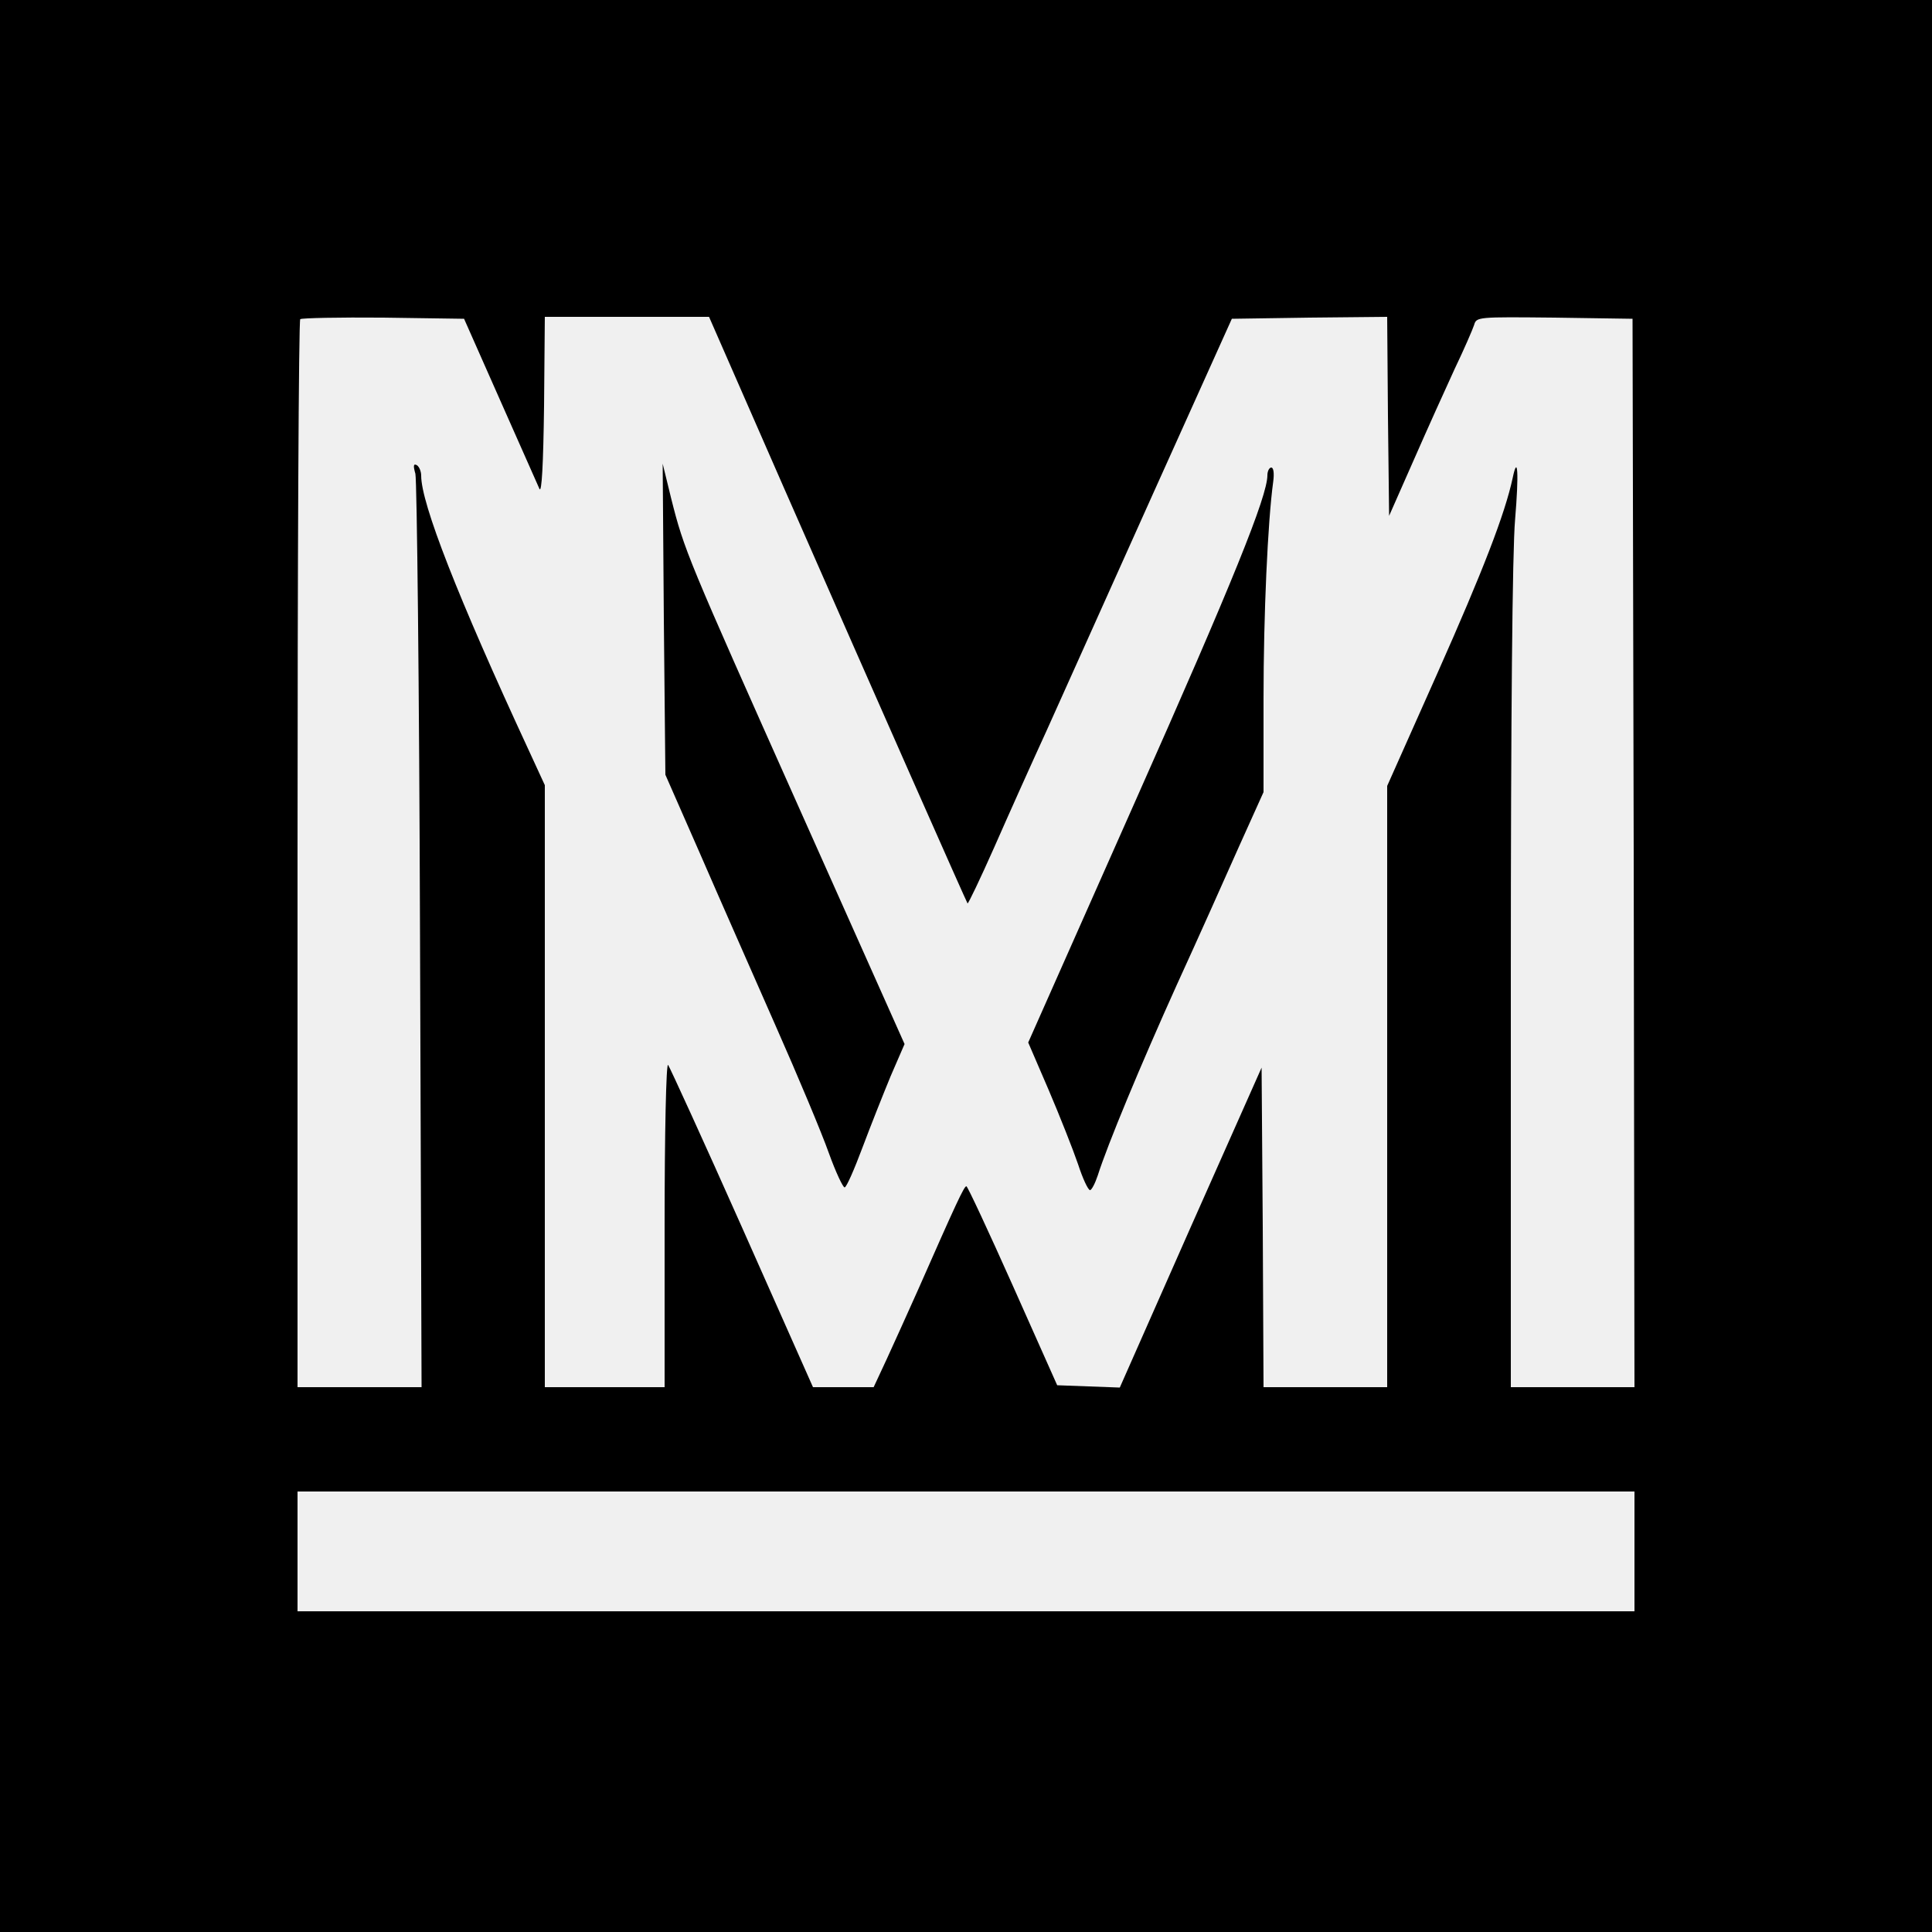
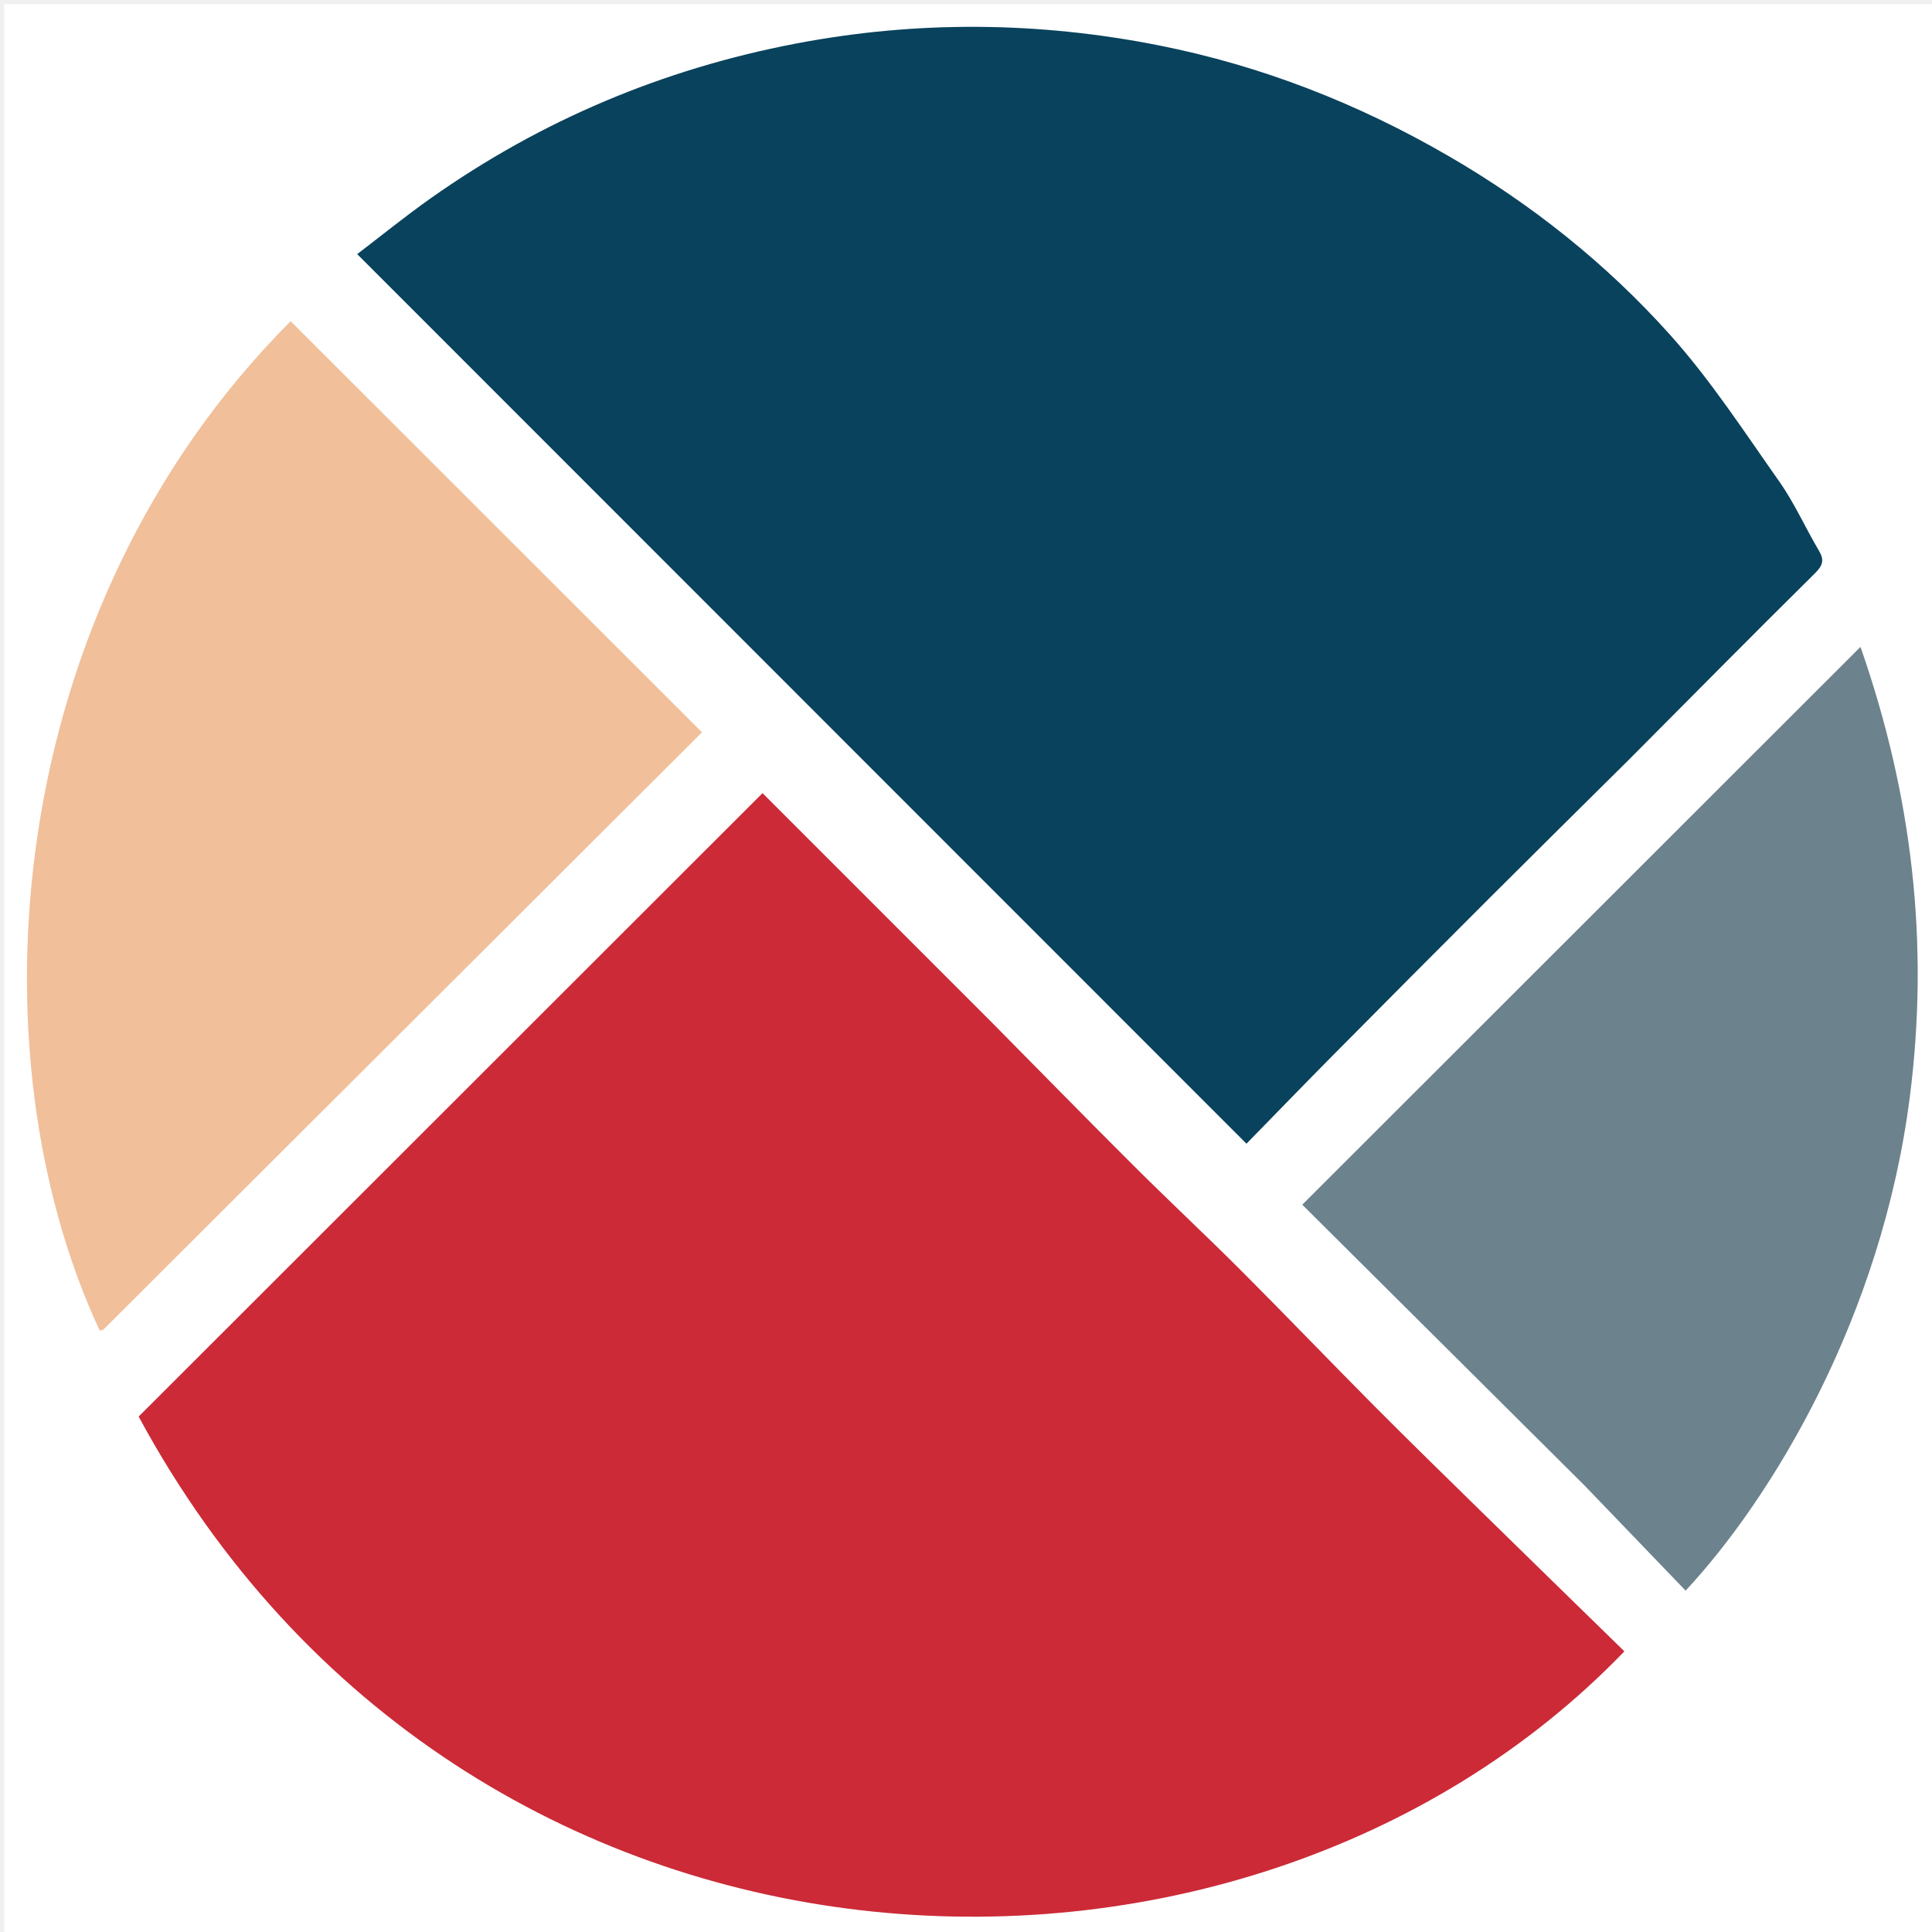
- <svg xmlns="http://www.w3.org/2000/svg" version="1.0" width="500pt" height="500pt" viewBox="0 0 500 500" preserveAspectRatio="xMidYMid meet">
-   <g transform="translate(0,500) scale(0.1,-0.1)" fill="#000000" stroke="none">
-     <path d="M0 2500 l0 -2500 2500 0 2500 0 0 2500 0 2500 -2500 0 -2500 0 0 -2500z m1294 1465 c51 -115 97 -219 102 -230 6 -13 10 63 12 213 l2 232 213 0 212 0 194 -443 c248 -565 472 -1071 475 -1075 2 -1 33 64 69 145 36 82 97 218 136 303 38 85 162 360 274 610 l205 455 201 3 201 2 2 -257 3 -258 64 145 c35 80 83 186 106 236 24 50 46 101 50 113 6 21 9 21 208 19 l202 -3 3 -1382 2 -1383 -160 0 -160 0 0 1059 c0 675 4 1106 11 1186 10 120 7 171 -6 109 -20 -94 -78 -243 -194 -504 l-131 -294 0 -778 0 -778 -160 0 -160 0 -2 414 -3 413 -184 -414 -183 -414 -81 3 -81 3 -115 258 c-63 141 -117 257 -120 257 -6 0 -26 -43 -126 -270 -26 -58 -62 -138 -80 -177 l-34 -73 -78 0 -79 0 -183 412 c-101 227 -188 417 -192 422 -5 6 -9 -178 -9 -412 l0 -422 -155 0 -155 0 0 779 0 779 -41 89 c-185 399 -279 640 -279 712 0 11 -5 23 -11 27 -9 5 -10 -1 -4 -22 4 -16 10 -554 12 -1196 l4 -1168 -160 0 -161 0 0 1378 c0 758 3 1382 7 1386 4 3 101 5 215 4 l209 -3 93 -210z m2936 -2980 l0 -155 -1730 0 -1730 0 0 155 0 155 1730 0 1730 0 0 -155z" />
-     <path d="M1718 3397 l4 -402 90 -205 c49 -113 137 -312 195 -444 58 -131 120 -279 138 -330 18 -50 37 -90 41 -89 5 1 25 47 46 103 21 56 54 139 73 185 l36 83 -272 609 c-291 652 -298 668 -332 803 l-22 90 3 -403z" />
-     <path d="M3280 3770 c0 -54 -90 -277 -343 -846 l-276 -622 53 -123 c29 -68 63 -154 76 -192 12 -37 26 -67 31 -67 4 0 13 17 20 38 25 79 111 286 204 492 54 118 126 279 161 358 l64 142 0 243 c0 217 11 458 25 560 3 22 1 37 -5 37 -5 0 -10 -9 -10 -20z" />
-   </g>
+ <svg xmlns="http://www.w3.org/2000/svg" version="1.1" id="Layer_1" x="0px" y="0px" width="100%" viewBox="0 0 460 460" enable-background="new 0 0 460 460" xml:space="preserve">
+   <path fill="#FFFFFF" opacity="1" stroke="none" d=" M271,461   C180.667,461 90.833,461 1,461   C1,307.667 1,154.333 1,1   C154.333,1 307.667,1 461,1   C461,154.333 461,307.667 461,461   C397.833,461 334.667,461 271,461  M235.613,242.902   C217.596,224.885 199.578,206.867 181.557,188.845   C132.054,238.311 82.531,287.797 33.014,337.278   C110.609,480.978 295.126,488.28 386.757,393.178   C375.414,382.099 364.037,371.015 352.693,359.897   C344.178,351.552 335.638,343.231 327.231,334.777   C316.62,324.105 306.208,313.233 295.568,302.589   C287.156,294.173 278.448,286.053 270.021,277.653   C258.644,266.313 247.411,254.831 235.613,242.902  M388.105,180.603   C402.744,165.892 417.329,151.125 432.089,136.535   C434.007,134.639 434.415,133.37 433.055,131.078   C429.841,125.666 427.275,119.822 423.668,114.7   C415.291,102.802 407.285,90.483 397.612,79.694   C382.427,62.757 364.708,48.639 344.882,37.145   C323.278,24.621 300.343,15.655 275.967,10.817   C247.218,5.11 218.228,4.868 189.369,10.4   C157.844,16.441 128.84,28.643 102.591,47.182   C96.47,51.505 90.642,56.244 85.051,60.508   C155.832,131.312 226.079,201.582 296.779,272.306   C303.59,265.337 310.484,258.203 317.466,251.155   C329.854,238.652 342.269,226.176 354.722,213.738   C365.647,202.825 376.64,191.98 388.105,180.603  M128.452,212.952   C141.249,200.181 154.046,187.41 167.128,174.354   C134.176,141.423 101.686,108.952 69.199,76.485   C0.258,145.652 -6.98,250.881 23.73,316.77   C24.044,316.689 24.459,316.71 24.657,316.513   C59.098,282.17 93.525,247.81 128.452,212.952  M377.527,353.972   C385.456,362.212 393.385,370.451 401.34,378.717   C421.718,356.855 447.999,313.818 454.719,261.138   C459.365,224.717 455.349,189.436 442.97,154.031   C398.41,198.557 354.527,242.406 310.069,286.83   C332.7,309.335 354.879,331.389 377.527,353.972  z" />
+   <path fill="#CC2A37" opacity="1" stroke="none" d=" M235.864,243.156   C247.411,254.831 258.644,266.313 270.021,277.653   C278.448,286.053 287.156,294.173 295.568,302.589   C306.208,313.233 316.62,324.105 327.231,334.777   C335.638,343.231 344.178,351.552 352.693,359.897   C364.037,371.015 375.414,382.099 386.757,393.178   C295.126,488.28 110.609,480.978 33.014,337.278   C82.531,287.797 132.054,238.311 181.557,188.845   C199.578,206.867 217.596,224.885 235.864,243.156  z" />
+   <path fill="#09425C" opacity="1" stroke="none" d=" M387.854,180.854   C376.64,191.98 365.647,202.825 354.722,213.738   C342.269,226.176 329.854,238.652 317.466,251.155   C310.484,258.203 303.59,265.337 296.779,272.306   C226.079,201.582 155.832,131.312 85.051,60.508   C90.642,56.244 96.47,51.505 102.591,47.182   C128.84,28.643 157.844,16.441 189.369,10.4   C218.228,4.868 247.218,5.11 275.967,10.817   C300.343,15.655 323.278,24.621 344.882,37.145   C364.708,48.639 382.427,62.757 397.612,79.694   C407.285,90.483 415.291,102.802 423.668,114.7   C427.275,119.822 429.841,125.666 433.055,131.078   C434.415,133.37 434.007,134.639 432.089,136.535   C417.329,151.125 402.744,165.892 387.854,180.854  z" />
+   <path fill="#F1BF99" opacity="1" stroke="none" d=" M128.202,213.202   C93.525,247.81 59.098,282.17 24.657,316.513   C24.459,316.71 24.044,316.689 23.729,316.763   C-6.98,250.881 0.258,145.652 69.199,76.485   C101.686,108.952 134.176,141.423 167.128,174.354   C154.046,187.41 141.249,200.181 128.202,213.202  z" />
+   <path fill="#6C828D" opacity="1" stroke="none" d=" M377.292,353.708   C354.879,331.389 332.7,309.335 310.069,286.83   C354.527,242.406 398.41,198.557 442.97,154.031   C455.349,189.436 459.365,224.717 454.719,261.138   C447.999,313.818 421.718,356.855 401.34,378.717   C393.385,370.451 385.456,362.212 377.292,353.708  z" />
</svg>
